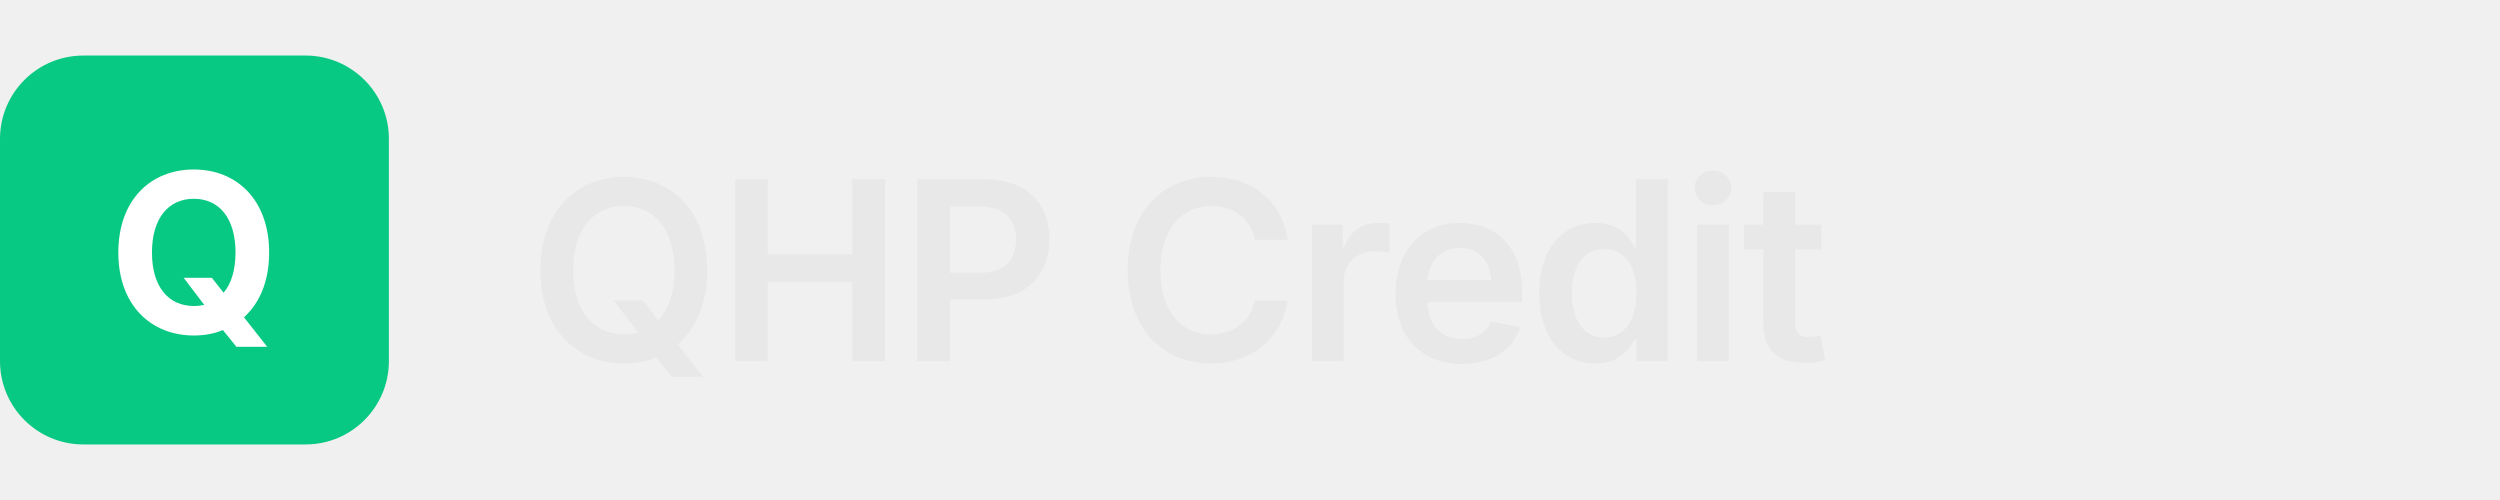
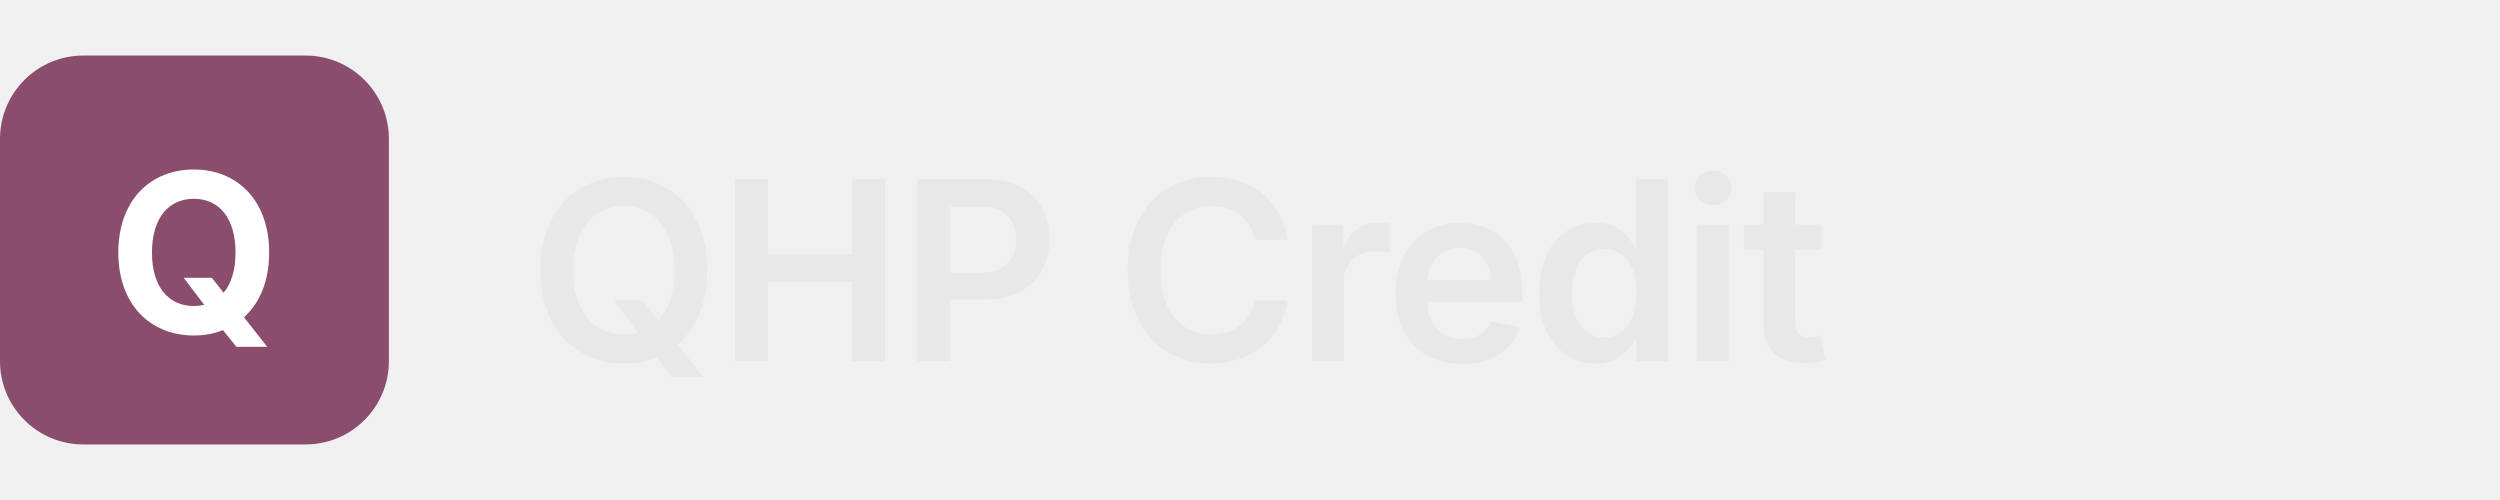
<svg xmlns="http://www.w3.org/2000/svg" viewBox="0 0 180 36">
-   <rect x="0" y="4" width="28" height="28" rx="6" fill="#07C983" />
+   <rect x="0" y="4" width="28" height="28" rx="6" fill="#8B4D6E" />
  <text x="14" y="24" font-family="Inter, system-ui, sans-serif" font-size="16" font-weight="700" fill="white" text-anchor="middle">Q</text>
  <text x="38" y="26" font-family="Inter, system-ui, sans-serif" font-size="18" font-weight="600" fill="#e8e8e8" letter-spacing="-0.3">QHP Credit</text>
</svg>
